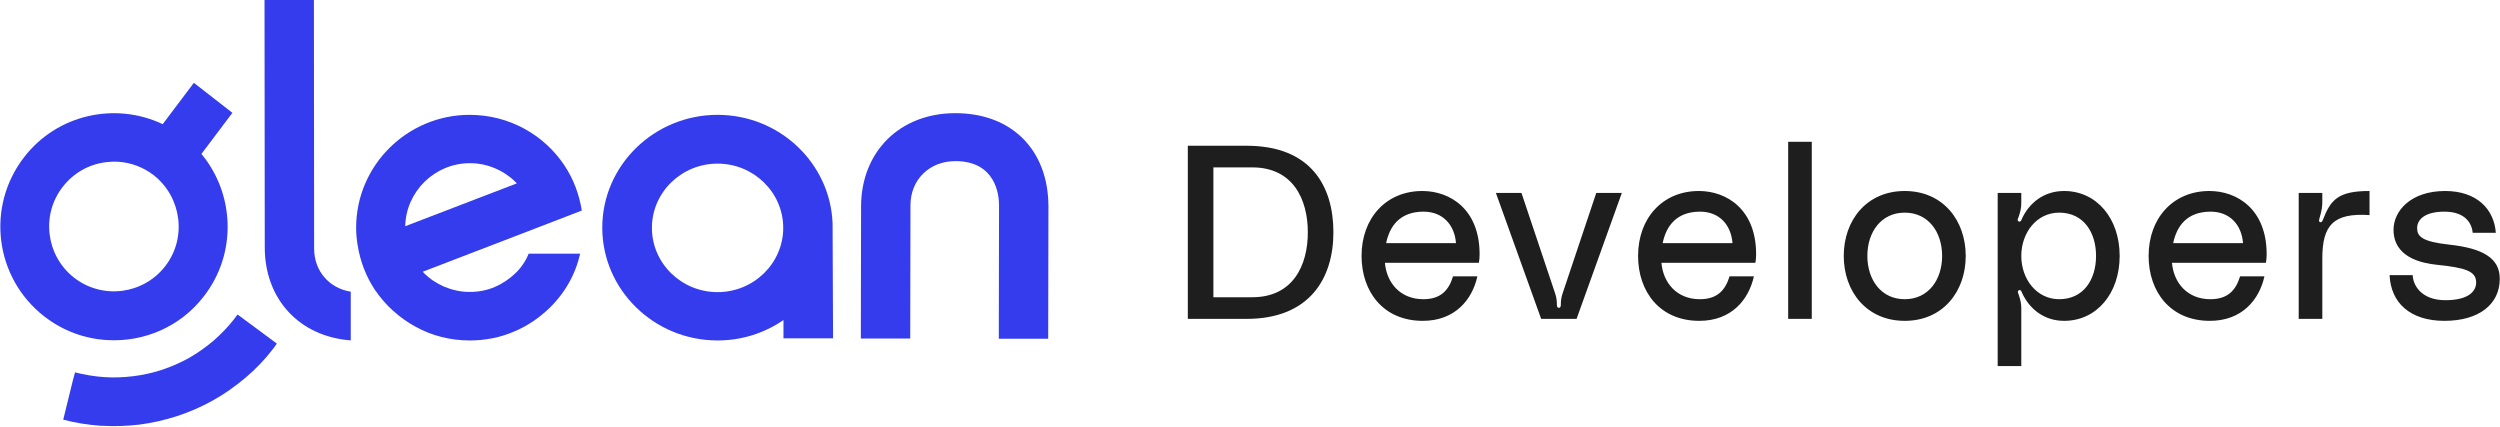
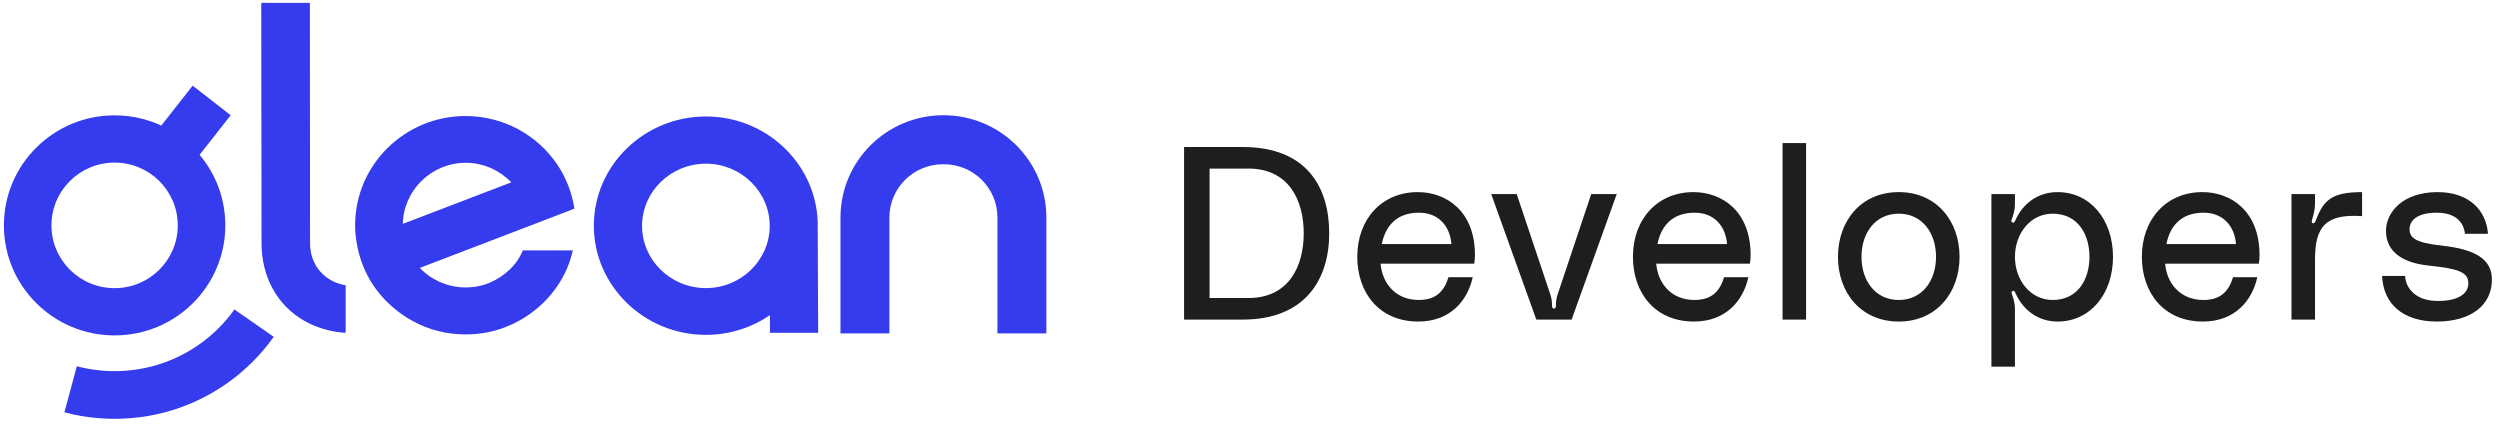
- <svg xmlns="http://www.w3.org/2000/svg" width="7299" height="1245" viewBox="0 0 7299 1245" fill="none">
-   <path d="M2430.8 651.6C2423.8 476.4 2276.2 335.3 2095 335.3C1909.6 335.3 1758.4 483.2 1758.4 664.7C1758.4 846.1 1909.6 994 2095 994C2166.3 994 2232.8 972.1 2287.4 934.4V987.8H2432.2L2430.8 653V651.6ZM2095 852.9C1989.3 852.9 1903.3 768.7 1903.3 665.3C1903.3 561.9 1989.3 477.7 2095 477.7C2200.6 477.7 2286.7 561.9 2286.7 665.3C2286.7 768.7 2200.6 852.9 2095 852.9Z" fill="#343CED" />
-   <path d="M1504.3 798.2C1487 814.6 1467 828.3 1444.3 837.9C1422.2 847.5 1397.4 852.3 1371.3 852.3C1357.5 852.3 1344.4 850.9 1332 848.1C1319.6 845.4 1307.2 841.3 1295.5 836.5C1283.77 831.033 1272.73 824.867 1262.4 818C1252 810.5 1242.4 802.3 1234.1 793.4L1560.1 668.1L1698.6 614.7C1691 566.7 1673.8 521.6 1647.6 482.5C1588.3 393.5 1486.3 335.3 1371.3 335.3C1188.7 335.3 1039.8 483.2 1039.8 664.7C1039.8 681.8 1041.2 698.2 1043.9 714.6C1051.5 762.6 1068.8 807.8 1094.9 846.8C1110.1 868.7 1127.3 889.2 1147.3 907C1167.3 924.8 1188.7 940.6 1212.8 953.6C1236.2 966.6 1261.7 976.9 1288.6 983.7C1315.4 990.6 1343 994 1371.9 994C1417.4 994 1461.5 985.1 1500.8 968C1540.8 951.5 1575.9 926.9 1606.2 897.4C1636.6 867.3 1660.7 832.4 1677.2 792.7C1684.1 776.3 1689.6 758.5 1693.7 740.7H1543.5C1534.57 762.567 1521.5 781.733 1504.3 798.2ZM1371.9 476.4C1425.7 476.4 1474.6 499.6 1509.1 535.3L1183.1 660.5C1185.2 559.2 1269.3 476.4 1371.9 476.4Z" fill="#343CED" />
-   <path d="M2916.1 989H3060.3L3061 603.5C3061 437.9 2954.1 330.4 2789.2 330.4C2627.1 330.4 2514 442.8 2514 603.5L2513.3 988.3H2657.5L2658.2 599.3C2658.2 524.8 2713.3 470.4 2789.2 470.4C2907.2 470.4 2916.8 569 2916.8 599.3L2916.1 989Z" fill="#343CED" />
-   <path d="M678.5 329.4L566 241.8L475 362.5C337 297 167.4 333.6 70.8 458.4C-41.7 603.2 -15.4 811.5 129.4 923.9C184.6 966.7 248.7 989.4 313.6 992.9C419.1 999.1 526 955 595 865.3C692.3 740.5 685.4 566.7 588.1 449.4L678.5 329.4ZM481.9 777.7C417.8 859.8 299.1 875 216.4 810.8C134.3 746.7 119.1 627.4 183.3 545.3C214.3 505.3 259.1 479.8 308.8 473.6C320.5 472.2 332.2 471.5 344 472.2C381.9 474.3 418.5 488.1 448.8 511.5C530.9 576.3 546.1 695.6 481.9 777.7Z" fill="#343CED" />
-   <path d="M685.4 929.3C666.8 953.4 646.1 974.8 623.3 994.8C601.2 1013.4 577.1 1030.7 551.6 1045.2C526.7 1059 499.8 1070.7 472.9 1079.7C446 1088.6 417.7 1094.8 389.5 1098.3C361.2 1101.7 332.9 1103.1 303.9 1101C275 1099 246.7 1094.1 219.1 1087.2L212.9 1110L184.6 1225.2C220.5 1234.8 257 1240.3 294.3 1243.1C295.6 1243.1 297.7 1243.1 299.1 1243.1C335 1245.2 371.5 1243.8 406.7 1239.7C444 1234.8 481.2 1226.5 517.1 1214.8C552.9 1203.1 588.1 1187.9 621.2 1169.3C655 1150.7 686.8 1127.9 716.4 1103.1C746.8 1077.6 774.4 1048.6 798.5 1016.9C801.9 1012.8 804.7 1007.9 808.2 1003.1L693.7 918.3C690.2 921.7 688.1 925.9 685.4 929.3Z" fill="#343CED" />
-   <path d="M917.1 725.5L916.5 0H772.3L773 722.1C773 874.5 875.1 982.8 1024.1 993.8V851.7C961.3 841.4 917.1 791.7 917.1 725.5Z" fill="#343CED" />
-   <path d="M3639.55 425.528C3828.39 425.528 3893.01 544.716 3893.01 678.264C3893.01 811.812 3824.08 931 3639.55 931H3467.95V425.528H3639.55ZM3656.07 867.816C3775.26 867.816 3818.34 774.476 3818.34 678.264C3818.34 582.052 3775.26 488.712 3656.07 488.712H3542.62V867.816H3656.07ZM4319.84 742.166C4319.84 752.218 4319.12 759.398 4317.69 767.296H4043.41C4048.44 826.172 4088.65 873.56 4155.42 873.56C4204.96 873.56 4229.37 849.148 4242.3 806.786H4313.38C4298.3 874.996 4248.04 936.744 4153.98 936.744C4038.39 936.744 3975.2 851.302 3975.2 747.192C3975.2 636.62 4047 557.64 4152.55 557.64C4234.4 557.64 4319.84 611.49 4319.84 742.166ZM4047 709.856H4250.91C4246.61 656.006 4212.14 617.952 4156.14 617.952C4087.21 617.952 4057.05 660.314 4047 709.856ZM4367.46 563.384H4442.13L4539.78 854.892C4544.09 867.098 4545.52 877.15 4545.52 889.356C4545.52 893.664 4546.24 898.69 4551.27 898.69C4556.29 898.69 4557.01 893.664 4557.01 889.356C4557.01 877.15 4558.45 867.098 4562.76 854.892L4660.4 563.384H4735.08L4602.96 931H4499.57L4367.46 563.384ZM5127.17 742.166C5127.17 752.218 5126.45 759.398 5125.02 767.296H4850.74C4855.77 826.172 4895.98 873.56 4962.75 873.56C5012.29 873.56 5036.7 849.148 5049.63 806.786H5120.71C5105.63 874.996 5055.37 936.744 4961.31 936.744C4845.72 936.744 4782.53 851.302 4782.53 747.192C4782.53 636.62 4854.33 557.64 4959.88 557.64C5041.73 557.64 5127.17 611.49 5127.17 742.166ZM4854.33 709.856H5058.24C5053.94 656.006 5019.47 617.952 4963.47 617.952C4894.54 617.952 4864.38 660.314 4854.33 709.856ZM5220.74 414.04H5289.67V931H5220.74V414.04ZM5561.08 557.64C5672.37 557.64 5739.14 643.082 5739.14 747.192C5739.14 851.302 5672.37 936.744 5561.08 936.744C5449.79 936.744 5383.02 851.302 5383.02 747.192C5383.02 643.082 5449.79 557.64 5561.08 557.64ZM5561.08 873.56C5630.01 873.56 5670.22 816.838 5670.22 747.192C5670.22 677.546 5630.01 620.824 5561.08 620.824C5492.15 620.824 5451.94 677.546 5451.94 747.192C5451.94 816.838 5492.15 873.56 5561.08 873.56ZM5901.37 563.384V592.104C5901.37 605.746 5899.22 616.516 5894.19 631.594C5892.04 637.338 5887.73 644.518 5894.19 646.672C5899.94 648.826 5902.09 641.646 5902.81 639.492C5924.35 592.104 5967.43 557.64 6026.3 557.64C6121.8 557.64 6188.57 638.056 6188.57 747.192C6188.57 856.328 6121.8 936.744 6026.3 936.744C5968.86 936.744 5925.07 902.998 5902.81 853.456C5902.09 851.302 5899.94 845.558 5895.63 846.994C5888.45 849.148 5892.04 855.61 5894.19 861.354C5899.22 877.15 5901.37 887.202 5901.37 900.126V1068.86H5832.44V563.384H5901.37ZM6011.94 873.56C6083.74 873.56 6119.64 815.402 6119.64 747.192C6119.64 678.982 6083.74 620.824 6011.94 620.824C5946.61 620.824 5901.37 678.982 5901.37 747.192C5901.37 815.402 5946.61 873.56 6011.94 873.56ZM6617.72 742.166C6617.72 752.218 6617 759.398 6615.57 767.296H6341.29C6346.32 826.172 6386.53 873.56 6453.3 873.56C6502.84 873.56 6527.25 849.148 6540.18 806.786H6611.26C6596.18 874.996 6545.92 936.744 6451.86 936.744C6336.27 936.744 6273.08 851.302 6273.08 747.192C6273.08 636.62 6344.88 557.64 6450.43 557.64C6532.28 557.64 6617.72 611.49 6617.72 742.166ZM6344.88 709.856H6548.79C6544.49 656.006 6510.02 617.952 6454.02 617.952C6385.09 617.952 6354.93 660.314 6344.88 709.856ZM6774.48 648.826C6778.07 649.544 6780.22 645.954 6781.66 642.364C6804.63 583.488 6825.45 557.64 6918.08 557.64V628.004C6811.09 620.824 6780.22 658.878 6780.22 755.09V931H6711.29V563.384H6780.22V587.796C6780.22 602.874 6778.78 614.362 6772.32 635.902C6770.89 641.646 6768.73 647.39 6774.48 648.826ZM6976.64 803.196H7044.13C7044.85 831.198 7067.82 876.432 7139.62 876.432C7209.99 876.432 7229.37 848.43 7229.37 824.736C7229.37 791.708 7198.5 781.656 7114.49 773.04C7018.28 762.988 6988.13 719.19 6988.13 671.084C6988.13 615.798 7038.39 557.64 7138.91 557.64C7231.53 557.64 7281.79 610.772 7286.81 679.7H7219.32C7217.17 656.006 7201.37 617.952 7136.75 617.952C7078.59 617.952 7057.05 641.646 7057.05 666.058C7057.05 689.752 7070.7 705.548 7150.39 714.164C7249.48 724.934 7298.3 753.654 7298.3 813.966C7298.3 888.638 7237.27 936.744 7136.75 936.744C7036.95 936.744 6980.23 884.33 6976.64 803.196Z" fill="#1E1E1E" />
+ <svg xmlns="http://www.w3.org/2000/svg" width="7322" height="1250" viewBox="0 0 7322 1250" fill="none">
+   <path d="M3639.55 430.528C3828.39 430.528 3893.01 549.716 3893.01 683.264C3893.01 816.812 3824.08 936 3639.55 936H3467.95V430.528H3639.55ZM3656.07 872.816C3775.26 872.816 3818.34 779.476 3818.34 683.264C3818.34 587.052 3775.26 493.712 3656.07 493.712H3542.62V872.816H3656.07ZM4319.84 747.166C4319.84 757.218 4319.12 764.398 4317.69 772.296H4043.41C4048.44 831.172 4088.65 878.56 4155.42 878.56C4204.96 878.56 4229.37 854.148 4242.3 811.786H4313.38C4298.3 879.996 4248.04 941.744 4153.98 941.744C4038.39 941.744 3975.2 856.302 3975.2 752.192C3975.2 641.62 4047 562.64 4152.55 562.64C4234.4 562.64 4319.84 616.49 4319.84 747.166ZM4047 714.856H4250.91C4246.61 661.006 4212.14 622.952 4156.14 622.952C4087.21 622.952 4057.05 665.314 4047 714.856ZM4367.46 568.384H4442.13L4539.78 859.892C4544.09 872.098 4545.52 882.15 4545.52 894.356C4545.52 898.664 4546.24 903.69 4551.27 903.69C4556.29 903.69 4557.01 898.664 4557.01 894.356C4557.01 882.15 4558.45 872.098 4562.76 859.892L4660.4 568.384H4735.08L4602.96 936H4499.57L4367.46 568.384ZM5127.17 747.166C5127.17 757.218 5126.45 764.398 5125.02 772.296H4850.74C4855.77 831.172 4895.98 878.56 4962.75 878.56C5012.29 878.56 5036.7 854.148 5049.63 811.786H5120.71C5105.63 879.996 5055.37 941.744 4961.31 941.744C4845.72 941.744 4782.53 856.302 4782.53 752.192C4782.53 641.62 4854.33 562.64 4959.88 562.64C5041.73 562.64 5127.17 616.49 5127.17 747.166ZM4854.33 714.856H5058.24C5053.94 661.006 5019.47 622.952 4963.47 622.952C4894.54 622.952 4864.38 665.314 4854.33 714.856ZM5220.74 419.04H5289.67V936H5220.74V419.04ZM5561.08 562.64C5672.37 562.64 5739.14 648.082 5739.14 752.192C5739.14 856.302 5672.37 941.744 5561.08 941.744C5449.79 941.744 5383.02 856.302 5383.02 752.192C5383.02 648.082 5449.79 562.64 5561.08 562.64ZM5561.08 878.56C5630.01 878.56 5670.22 821.838 5670.22 752.192C5670.22 682.546 5630.01 625.824 5561.08 625.824C5492.15 625.824 5451.94 682.546 5451.94 752.192C5451.94 821.838 5492.15 878.56 5561.08 878.56ZM5901.37 568.384V597.104C5901.37 610.746 5899.22 621.516 5894.19 636.594C5892.04 642.338 5887.73 649.518 5894.19 651.672C5899.94 653.826 5902.09 646.646 5902.81 644.492C5924.35 597.104 5967.43 562.64 6026.3 562.64C6121.8 562.64 6188.57 643.056 6188.57 752.192C6188.57 861.328 6121.8 941.744 6026.3 941.744C5968.86 941.744 5925.07 907.998 5902.81 858.456C5902.09 856.302 5899.94 850.558 5895.63 851.994C5888.45 854.148 5892.04 860.61 5894.19 866.354C5899.22 882.15 5901.37 892.202 5901.37 905.126V1073.86H5832.44V568.384H5901.37ZM6011.94 878.56C6083.74 878.56 6119.64 820.402 6119.64 752.192C6119.64 683.982 6083.74 625.824 6011.94 625.824C5946.61 625.824 5901.37 683.982 5901.37 752.192C5901.37 820.402 5946.61 878.56 6011.94 878.56ZM6617.72 747.166C6617.72 757.218 6617 764.398 6615.57 772.296H6341.29C6346.32 831.172 6386.53 878.56 6453.3 878.56C6502.84 878.56 6527.25 854.148 6540.18 811.786H6611.26C6596.18 879.996 6545.92 941.744 6451.86 941.744C6336.27 941.744 6273.08 856.302 6273.08 752.192C6273.08 641.62 6344.88 562.64 6450.43 562.64C6532.28 562.64 6617.72 616.49 6617.72 747.166ZM6344.88 714.856H6548.79C6544.49 661.006 6510.02 622.952 6454.02 622.952C6385.09 622.952 6354.93 665.314 6344.88 714.856ZM6774.48 653.826C6778.07 654.544 6780.22 650.954 6781.66 647.364C6804.63 588.488 6825.45 562.64 6918.08 562.64V633.004C6811.09 625.824 6780.22 663.878 6780.22 760.09V936H6711.29V568.384H6780.22V592.796C6780.22 607.874 6778.78 619.362 6772.32 640.902C6770.89 646.646 6768.73 652.39 6774.48 653.826ZM6976.64 808.196H7044.13C7044.85 836.198 7067.82 881.432 7139.62 881.432C7209.99 881.432 7229.37 853.43 7229.37 829.736C7229.37 796.708 7198.5 786.656 7114.49 778.04C7018.28 767.988 6988.13 724.19 6988.13 676.084C6988.13 620.798 7038.39 562.64 7138.91 562.64C7231.53 562.64 7281.79 615.772 7286.81 684.7H7219.32C7217.17 661.006 7201.37 622.952 7136.75 622.952C7078.59 622.952 7057.05 646.646 7057.05 671.058C7057.05 694.752 7070.7 710.548 7150.39 719.164C7249.48 729.934 7298.3 758.654 7298.3 818.966C7298.3 893.638 7237.27 941.744 7136.75 941.744C7036.95 941.744 6980.23 889.33 6976.64 808.196Z" fill="#1E1E1E" />
+   <path d="M1492.94 789.268C1476.15 805.226 1456.66 818.524 1434.49 827.832C1412.98 837.139 1388.79 841.794 1363.26 841.794C1349.82 841.794 1337.05 840.467 1324.96 837.808C1312.87 835.15 1300.77 831.16 1289.35 826.505C1277.93 821.188 1267.17 815.202 1257.1 808.553C1247.01 801.234 1237.6 793.259 1229.55 784.614L1547.36 662.943L1682.42 611.083C1675.04 564.54 1658.23 520.658 1632.7 482.758C1574.91 396.324 1475.47 339.81 1363.26 339.81C1185.2 339.81 1040.07 483.426 1040.07 659.615C1040.07 676.242 1041.4 692.199 1044.1 708.156C1051.49 754.696 1068.28 798.582 1093.82 836.477C1108.6 857.751 1125.4 877.699 1144.88 894.988C1164.38 912.278 1185.2 927.568 1208.72 940.204C1231.56 952.83 1256.42 962.812 1282.63 969.447C1308.83 976.102 1335.71 979.429 1363.93 979.429C1408.27 979.429 1451.28 970.784 1489.57 954.167C1528.55 938.204 1562.82 914.267 1592.38 885.68C1621.96 856.425 1645.47 822.515 1661.6 783.951C1668.31 767.994 1673.68 750.704 1677.72 733.421H1531.24C1522.51 754.696 1509.73 773.311 1492.94 789.268ZM1363.93 476.775C1416.34 476.775 1464.04 499.383 1497.65 533.956L1179.82 655.63C1181.83 557.226 1263.82 476.775 1363.93 476.775Z" fill="#343CED" />
+   <path d="M908.091 712.903L907.417 8.339H766.843L767.517 709.557C767.517 857.567 867.065 962.719 1012.34 973.429V835.465C951.144 825.42 908.091 777.198 908.091 712.903Z" fill="#343CED" />
+   <path d="M906.552 714.222L905.878 9.657H765.304L765.978 710.875C765.978 858.886 865.525 964.037 1010.8 974.747V836.783C949.604 826.739 906.552 778.517 906.552 714.222Z" fill="#343CED" />
+   <path d="M2394.86 648.286C2388.03 478.076 2244.09 341.111 2067.39 341.111C1886.61 341.111 1739.25 484.726 1739.25 660.916C1739.25 837.105 1886.61 980.728 2067.39 980.728C2136.98 980.728 2201.79 959.447 2255 922.877V974.738H2396.21L2394.86 649.613V648.286ZM2067.39 843.763C1964.38 843.763 1880.46 761.982 1880.46 661.585C1880.46 561.188 1964.38 479.407 2067.39 479.407C2170.41 479.407 2254.32 561.186 2254.32 661.585C2254.32 761.985 2170.41 843.763 2067.39 843.763Z" fill="#343CED" />
+   <path d="M2763.11 337.475C2596.59 337.475 2461.61 471.627 2461.61 637.113V976.406H2604.94V636.889C2604.94 550.834 2675.13 481.072 2761.71 481.072H2764.49C2851.08 481.072 2921.28 550.834 2921.28 636.889V976.406H3064.6V637.113C3064.6 471.627 2929.62 337.475 2763.11 337.475Z" fill="#343CED" />
+   <path fill-rule="evenodd" clip-rule="evenodd" d="M472.391 367.765L564.243 250.923L675.703 337.469L584.523 453.457C631.591 509.395 659.92 581.442 659.92 660.065C659.92 838.049 514.745 982.332 335.662 982.332C156.578 982.332 11.402 838.048 11.402 660.065C11.402 482.083 156.578 337.799 335.662 337.799C384.514 337.799 430.843 348.536 472.391 367.765ZM335.662 843.924C233.491 843.924 150.665 761.608 150.665 660.065C150.665 558.523 233.491 476.206 335.662 476.206C437.832 476.206 520.658 558.523 520.658 660.065C520.658 761.608 437.832 843.924 335.662 843.924ZM663.694 935.761C655.663 945.217 647.199 954.24 638.366 963.014C629.531 971.733 620.326 980.083 610.751 988.009C601.237 995.926 591.353 1003.42 581.097 1010.48C570.905 1017.54 560.341 1024.23 549.53 1030.37C538.781 1036.57 527.723 1042.22 516.417 1047.44C505.174 1052.66 493.684 1057.39 481.946 1061.56C470.27 1065.8 458.409 1069.48 446.3 1072.62C434.377 1075.87 422.208 1078.51 409.914 1080.6C397.744 1082.74 385.388 1084.34 372.91 1085.38C360.615 1086.43 348.198 1086.98 335.658 1086.98C323.117 1086.98 310.7 1086.43 298.407 1085.38C285.927 1084.34 273.572 1082.74 261.402 1080.6C249.109 1078.51 236.939 1075.87 225.016 1072.62L188.629 1207.56C204.444 1211.8 220.629 1215.36 237 1218.19C253.124 1221.01 269.556 1223.16 286.174 1224.51C302.484 1225.92 318.978 1226.66 335.658 1226.66C352.338 1226.66 368.832 1225.92 385.141 1224.51C401.759 1223.16 418.13 1221.01 434.316 1218.19C450.686 1215.36 466.81 1211.8 482.687 1207.56C498.749 1203.39 514.565 1198.48 530.008 1192.83C545.637 1187.24 560.897 1180.98 575.847 1174.04C590.859 1167.1 605.562 1159.55 619.832 1151.39C634.164 1143.16 648.126 1134.32 661.655 1124.86C675.246 1115.47 688.405 1105.52 701.069 1094.96C713.795 1084.4 726.026 1073.34 737.702 1061.74C749.44 1050.14 760.622 1038.11 771.31 1025.52C781.997 1013 792.128 999.917 801.641 986.47L686.551 906.348C679.385 916.479 671.725 926.305 663.694 935.761Z" fill="#343CED" />
</svg>
